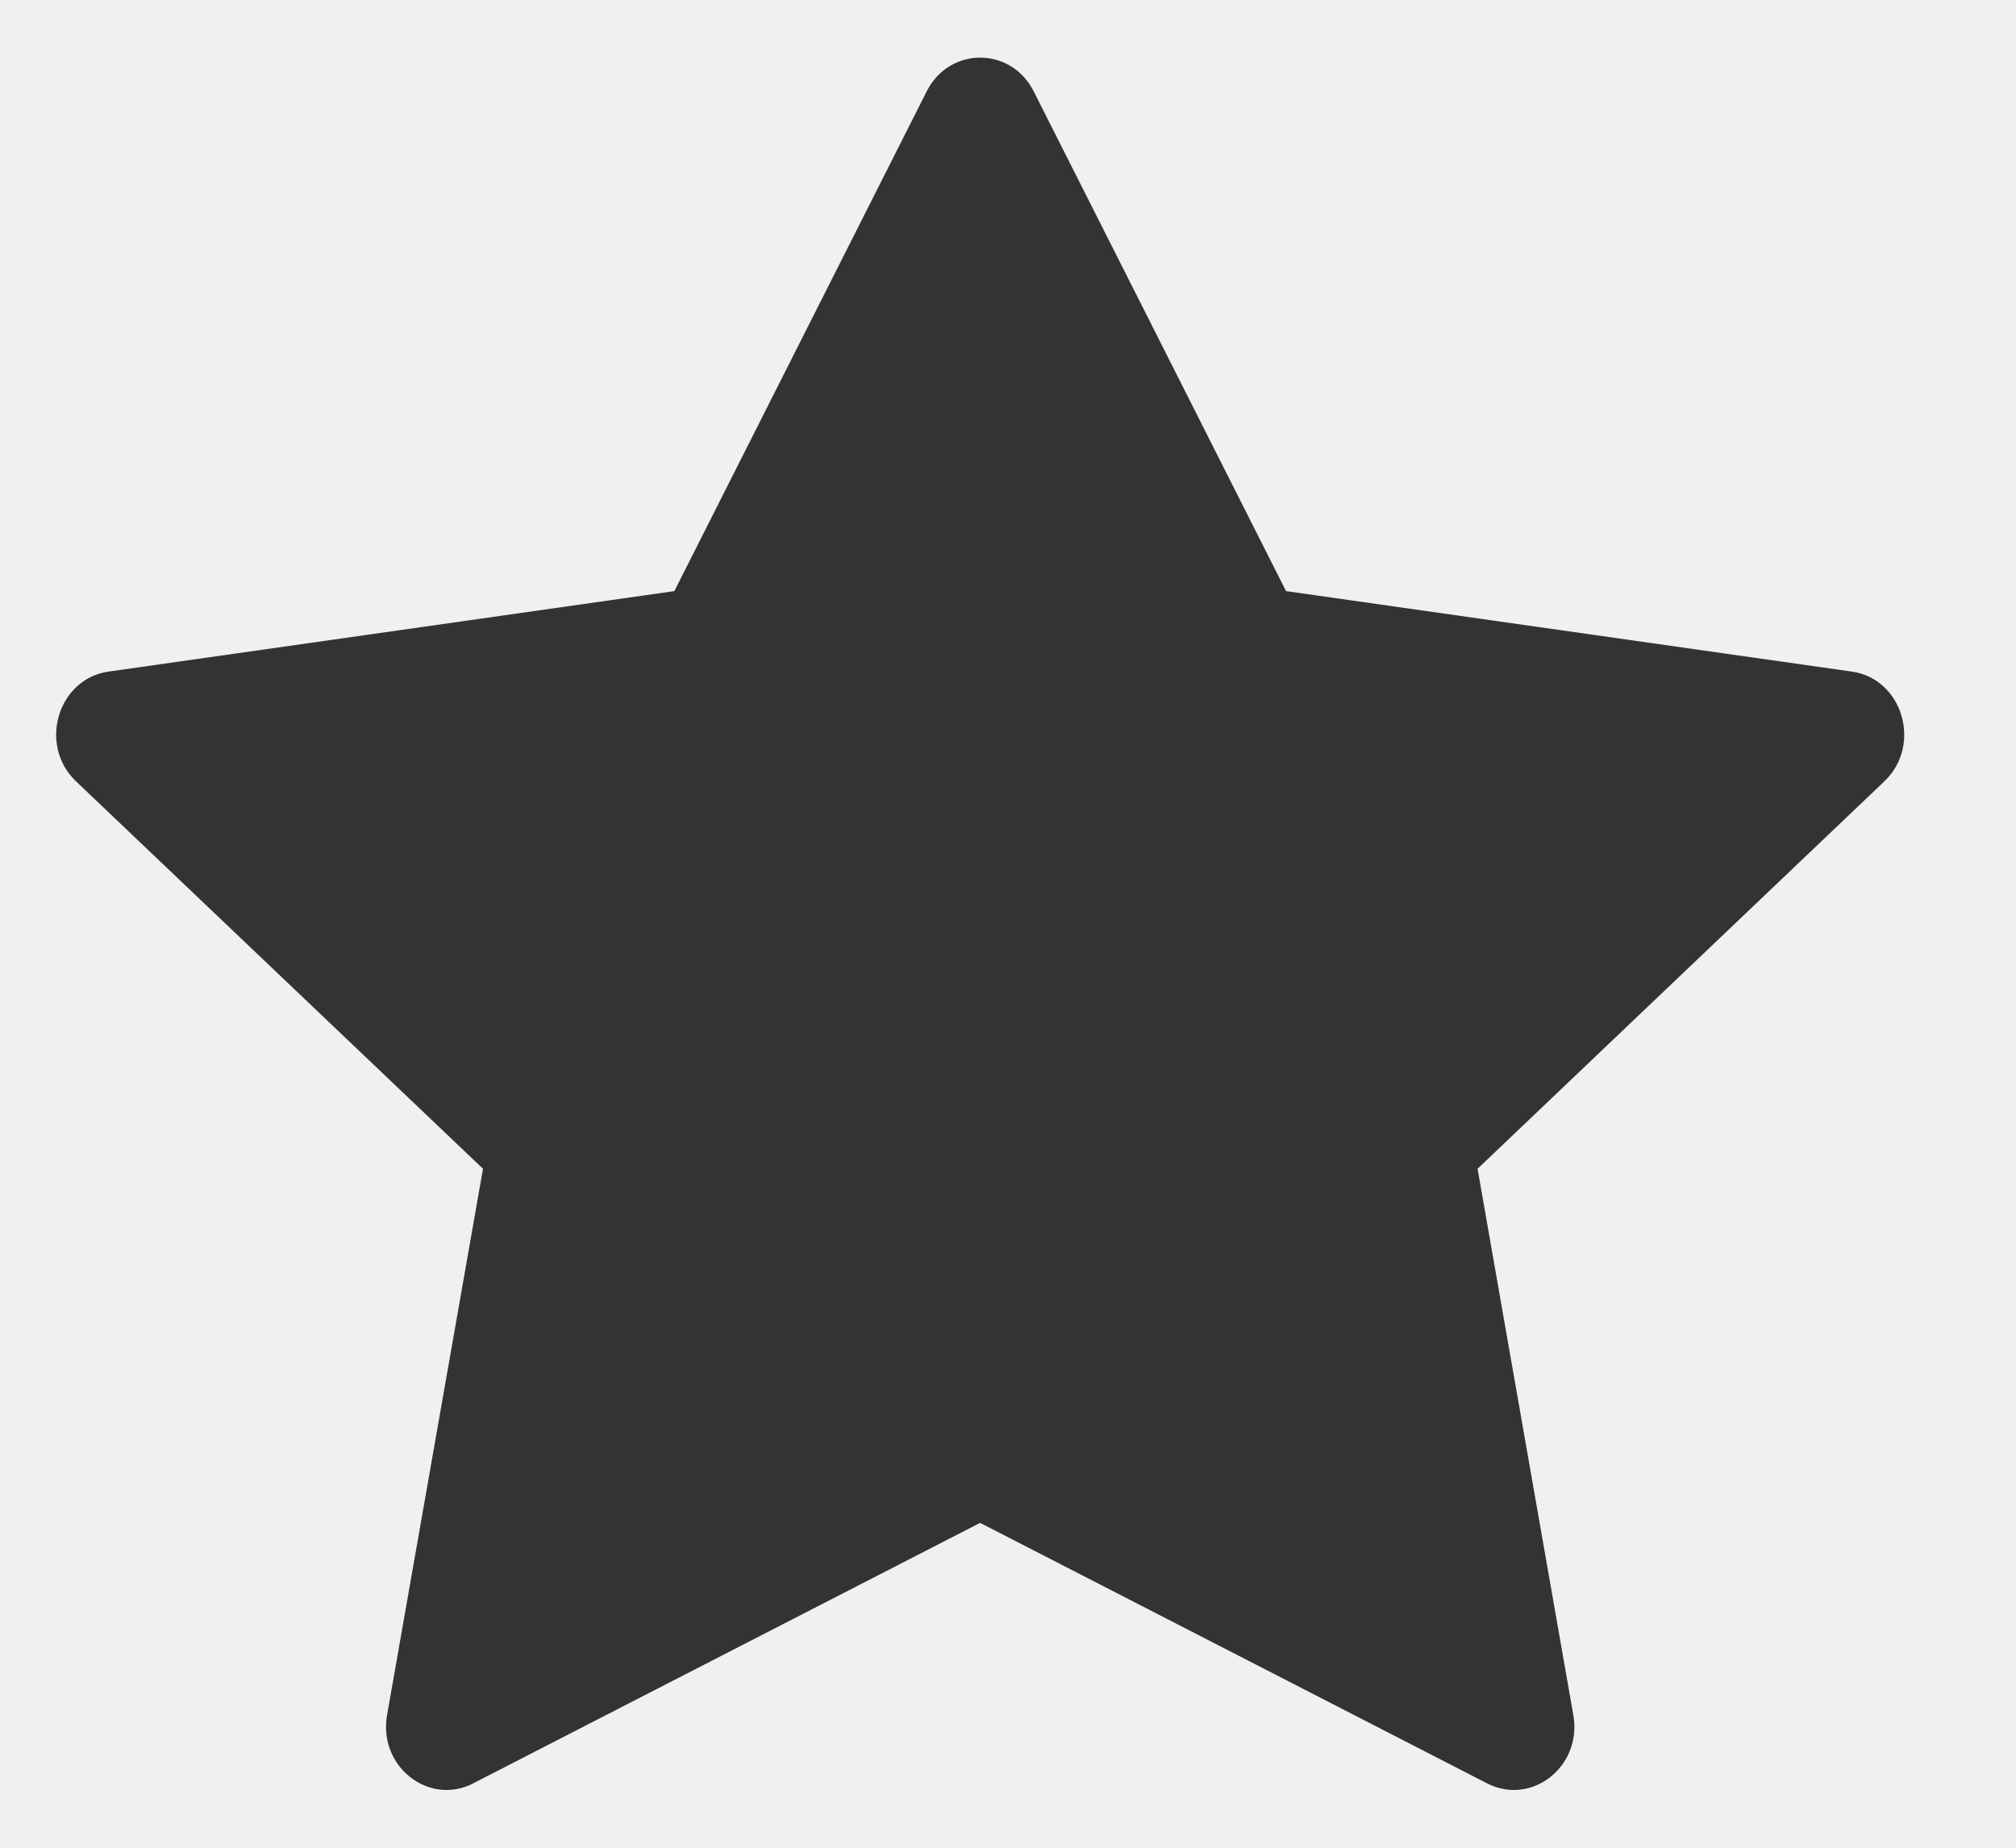
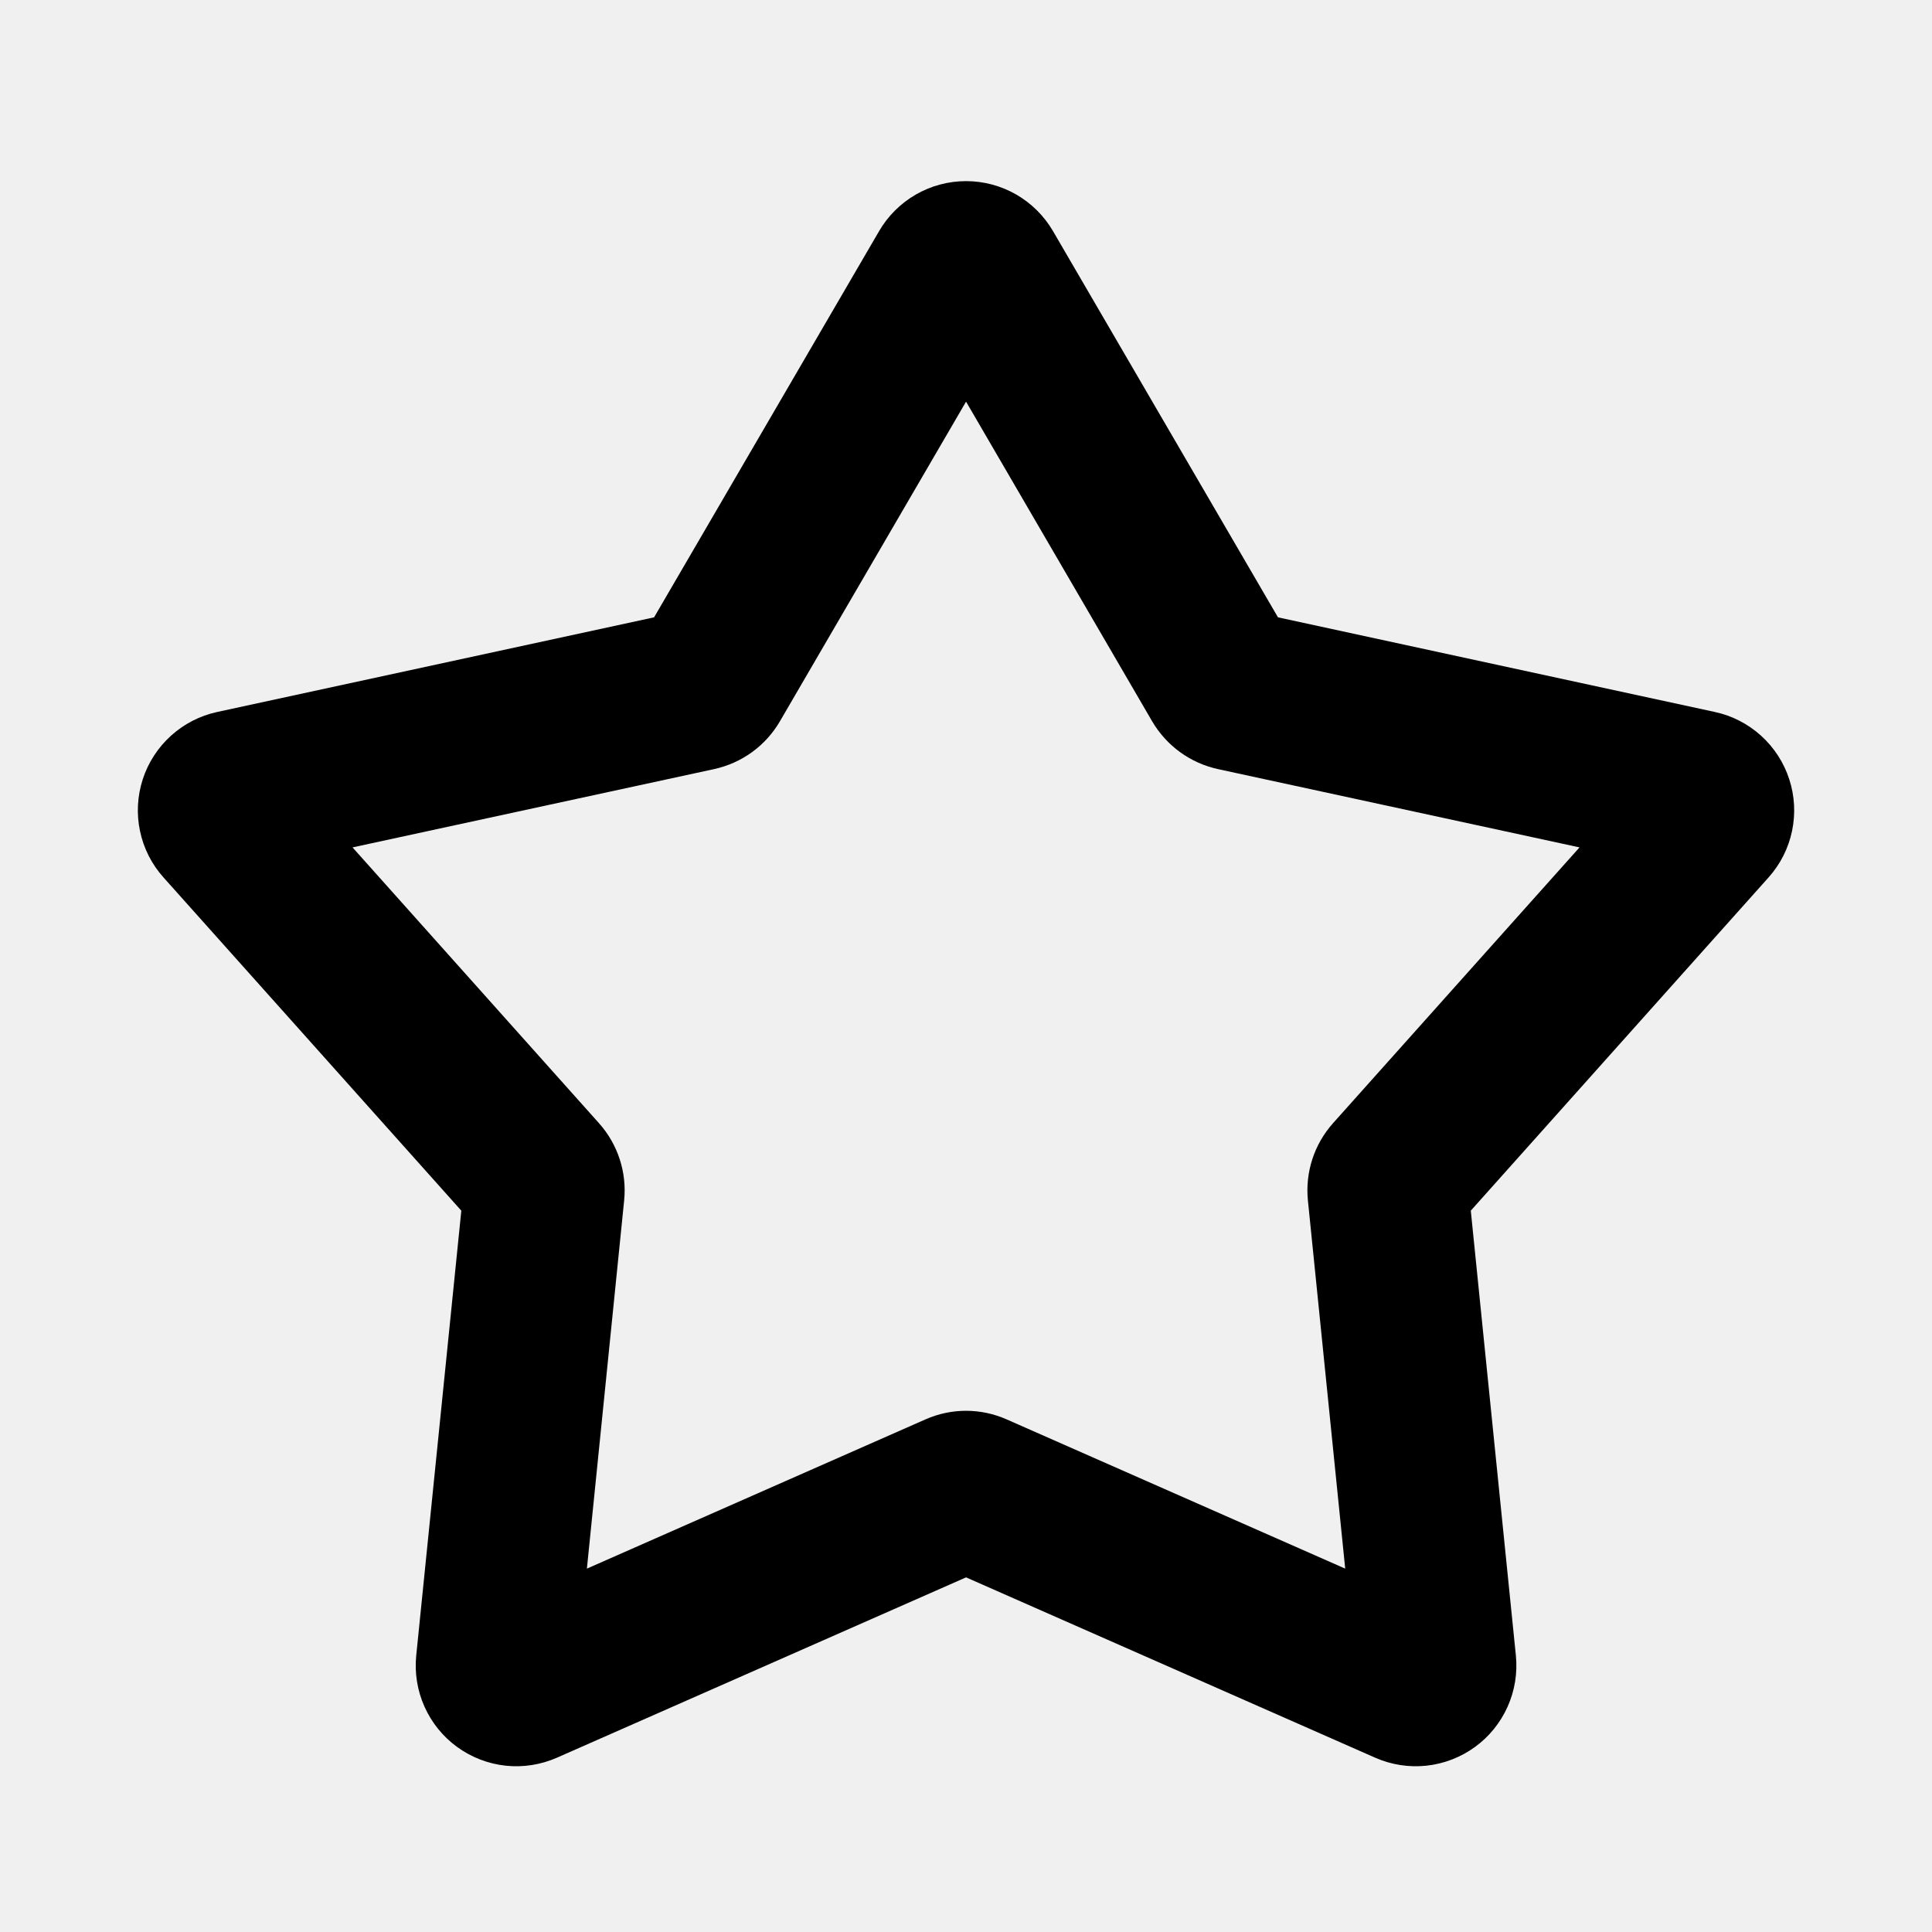
- <svg xmlns="http://www.w3.org/2000/svg" width="12" height="11" viewBox="0 0 12 11" fill="none">
-   <g clip-path="url(#clip0_1308_3904)">
-     <path d="M2.817 10.617C2.551 10.753 2.25 10.515 2.304 10.21L2.875 6.958L0.452 4.651C0.226 4.435 0.344 4.04 0.647 3.998L4.014 3.519L5.516 0.544C5.651 0.276 6.018 0.276 6.153 0.544L7.655 3.519L11.022 3.998C11.325 4.04 11.443 4.435 11.217 4.651L8.795 6.958L9.365 10.21C9.419 10.515 9.118 10.753 8.852 10.617L5.834 9.066L2.816 10.617H2.817Z" fill="#333333" />
-   </g>
-   <defs>
-     <clipPath id="clip0_1308_3904">
-       <rect width="11" height="11" fill="white" transform="translate(0.333496)" />
-     </clipPath>
-   </defs>
+ <svg xmlns="http://www.w3.org/2000/svg" width="36" height="36" viewBox="0 0 36 36" fill="none">
+   <path fill-rule="evenodd" clip-rule="evenodd" d="M16.381 4.306C16.546 4.023 16.782 3.788 17.067 3.624C17.351 3.461 17.673 3.375 18.001 3.375C18.329 3.375 18.651 3.461 18.935 3.624C19.219 3.788 19.456 4.023 19.621 4.306L23.813 11.503L31.955 13.267C32.276 13.336 32.572 13.489 32.815 13.709C33.058 13.929 33.239 14.208 33.34 14.52C33.442 14.832 33.459 15.165 33.392 15.485C33.325 15.806 33.174 16.104 32.956 16.348L27.406 22.559L28.246 30.847C28.279 31.173 28.226 31.503 28.092 31.802C27.958 32.101 27.748 32.361 27.483 32.553C27.217 32.746 26.906 32.866 26.58 32.901C26.253 32.936 25.924 32.884 25.624 32.752L18.001 29.392L10.378 32.752C10.078 32.884 9.748 32.936 9.422 32.901C9.096 32.866 8.785 32.746 8.519 32.553C8.254 32.361 8.044 32.101 7.91 31.802C7.776 31.503 7.723 31.173 7.756 30.847L8.596 22.559L3.046 16.349C2.827 16.105 2.676 15.807 2.609 15.486C2.541 15.166 2.559 14.832 2.66 14.521C2.761 14.209 2.943 13.929 3.186 13.709C3.429 13.489 3.726 13.336 4.046 13.267L12.188 11.503L16.381 4.306ZM18.001 7.484L14.531 13.443C14.4 13.667 14.224 13.862 14.013 14.015C13.802 14.168 13.562 14.275 13.307 14.331L6.569 15.79L11.162 20.93C11.513 21.323 11.683 21.846 11.63 22.369L10.936 29.229L17.245 26.448C17.483 26.343 17.741 26.288 18.001 26.288C18.261 26.288 18.519 26.343 18.757 26.448L25.066 29.229L24.371 22.369C24.345 22.11 24.373 21.848 24.453 21.601C24.533 21.353 24.665 21.125 24.838 20.93L29.432 15.79L22.694 14.331C22.44 14.275 22.2 14.168 21.989 14.015C21.778 13.862 21.602 13.667 21.47 13.443L18.001 7.484Z" fill="black" />
</svg>
